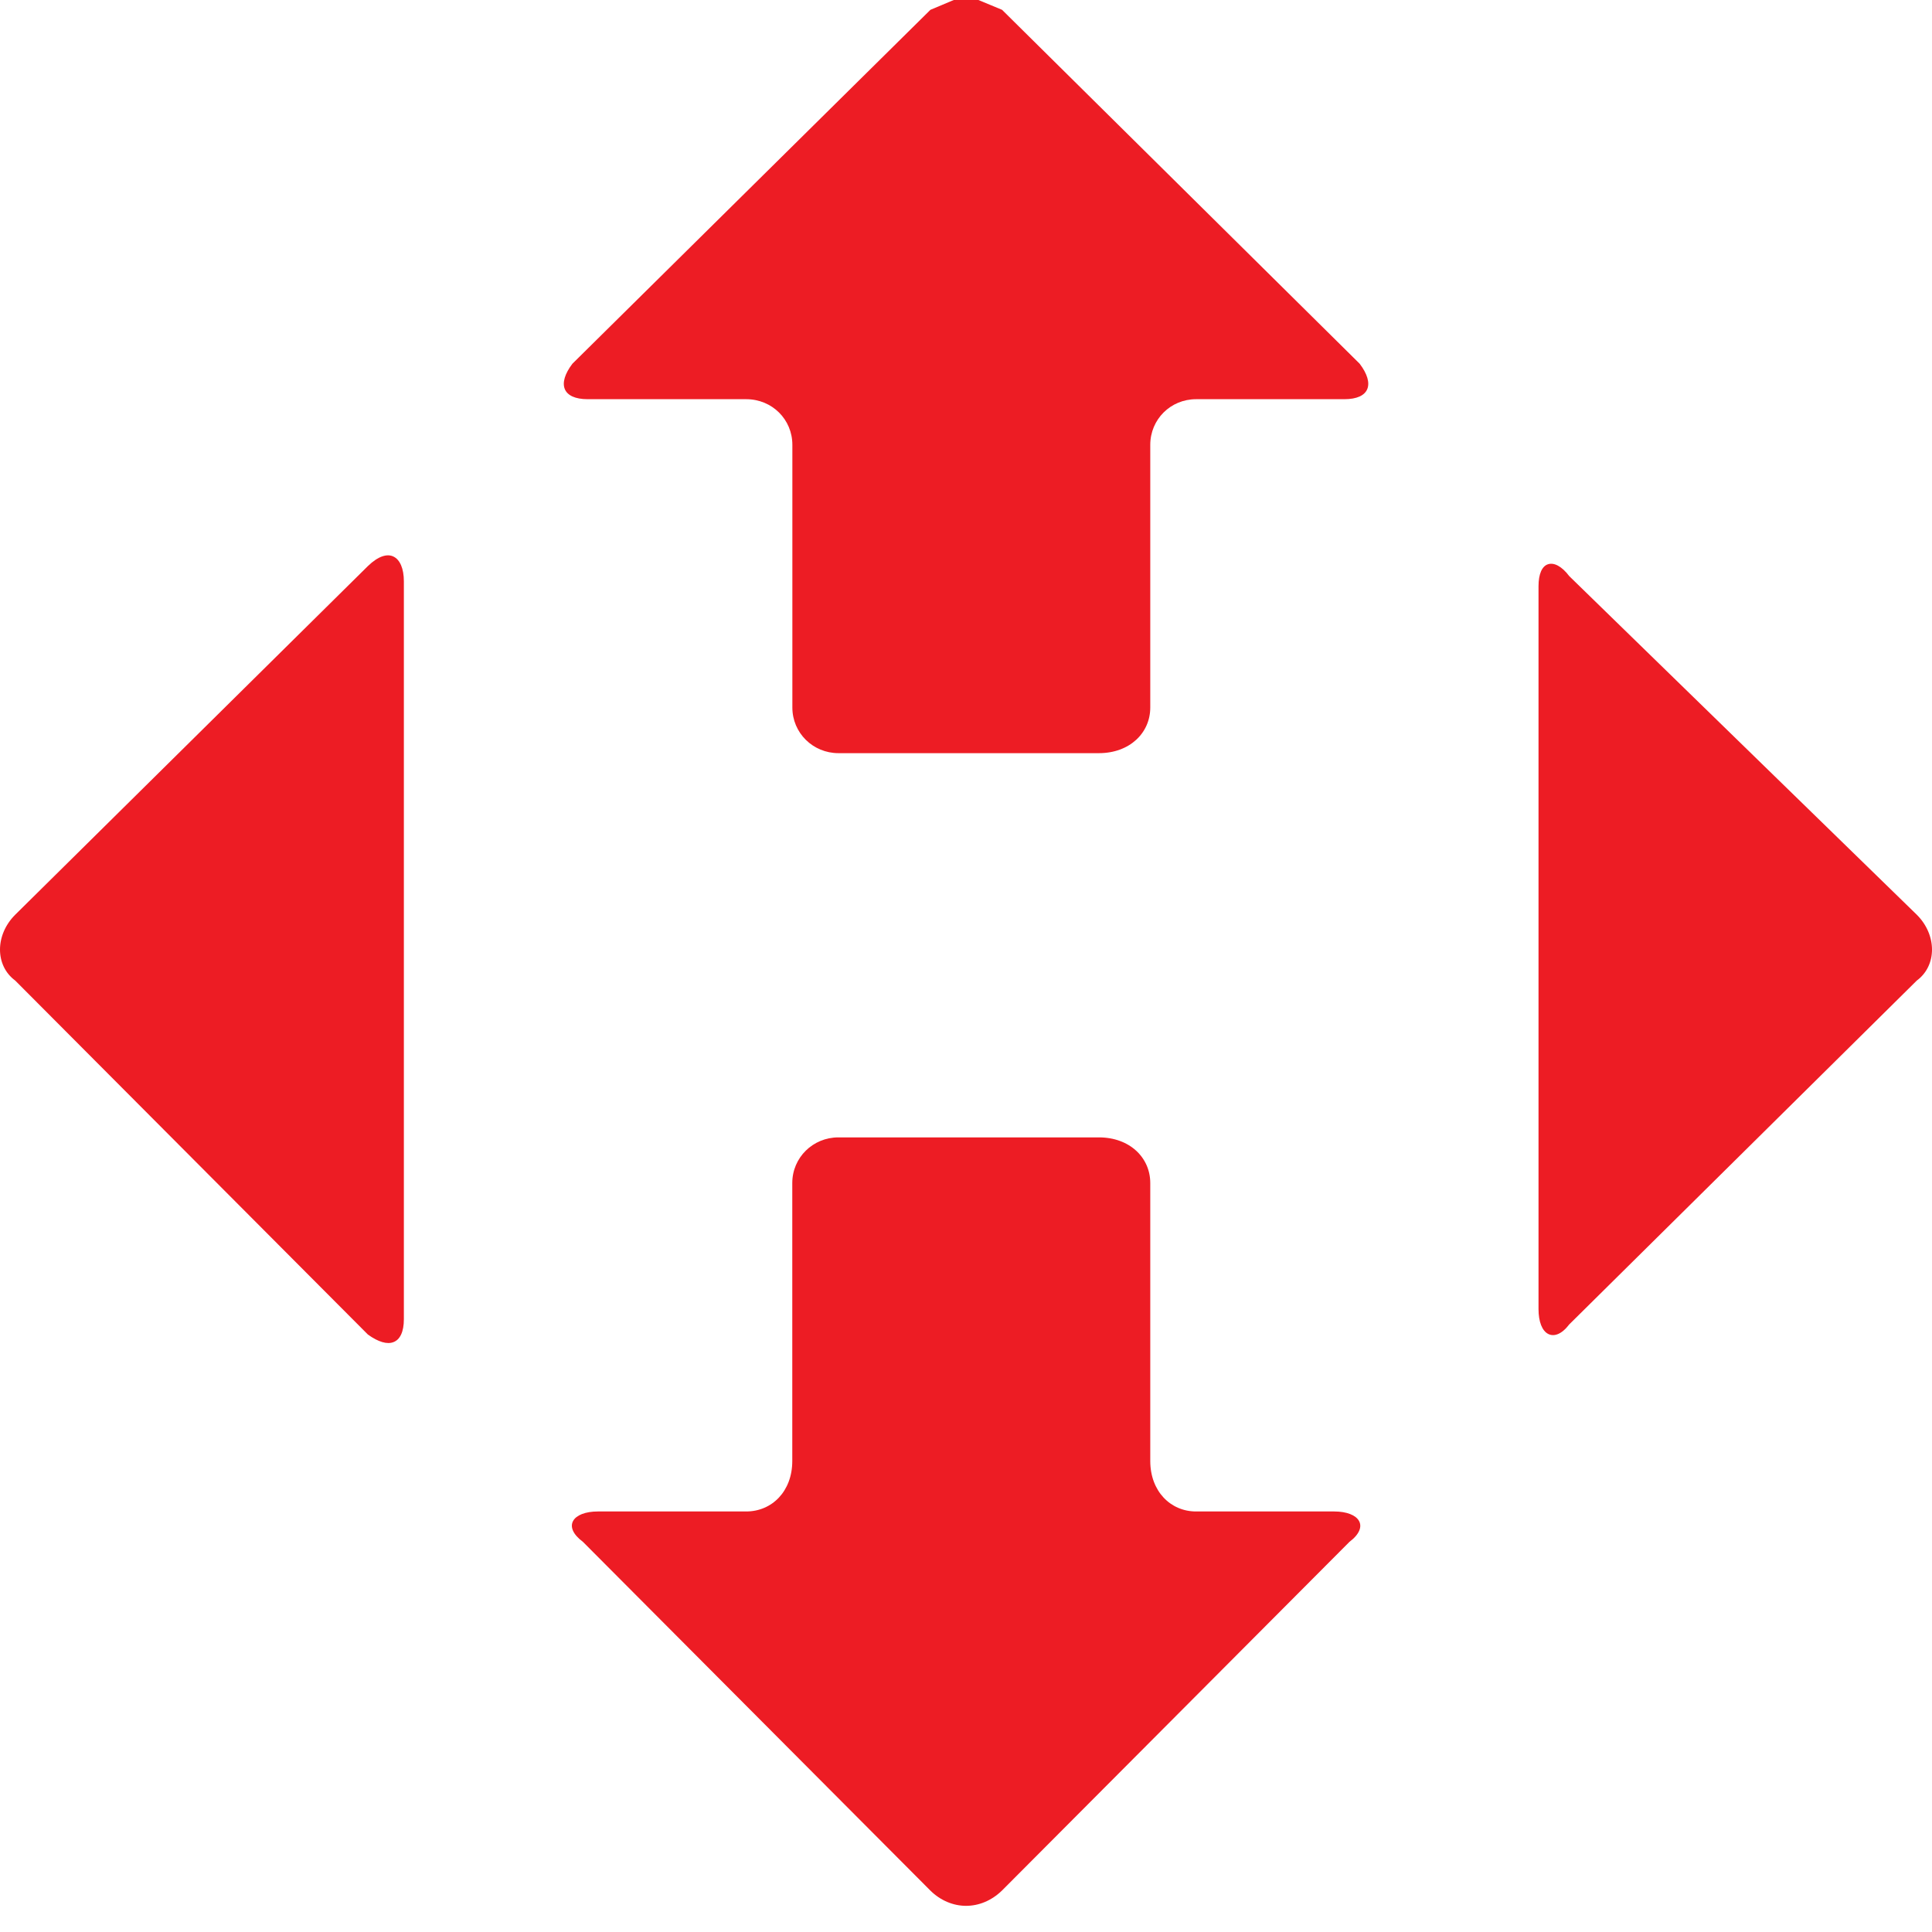
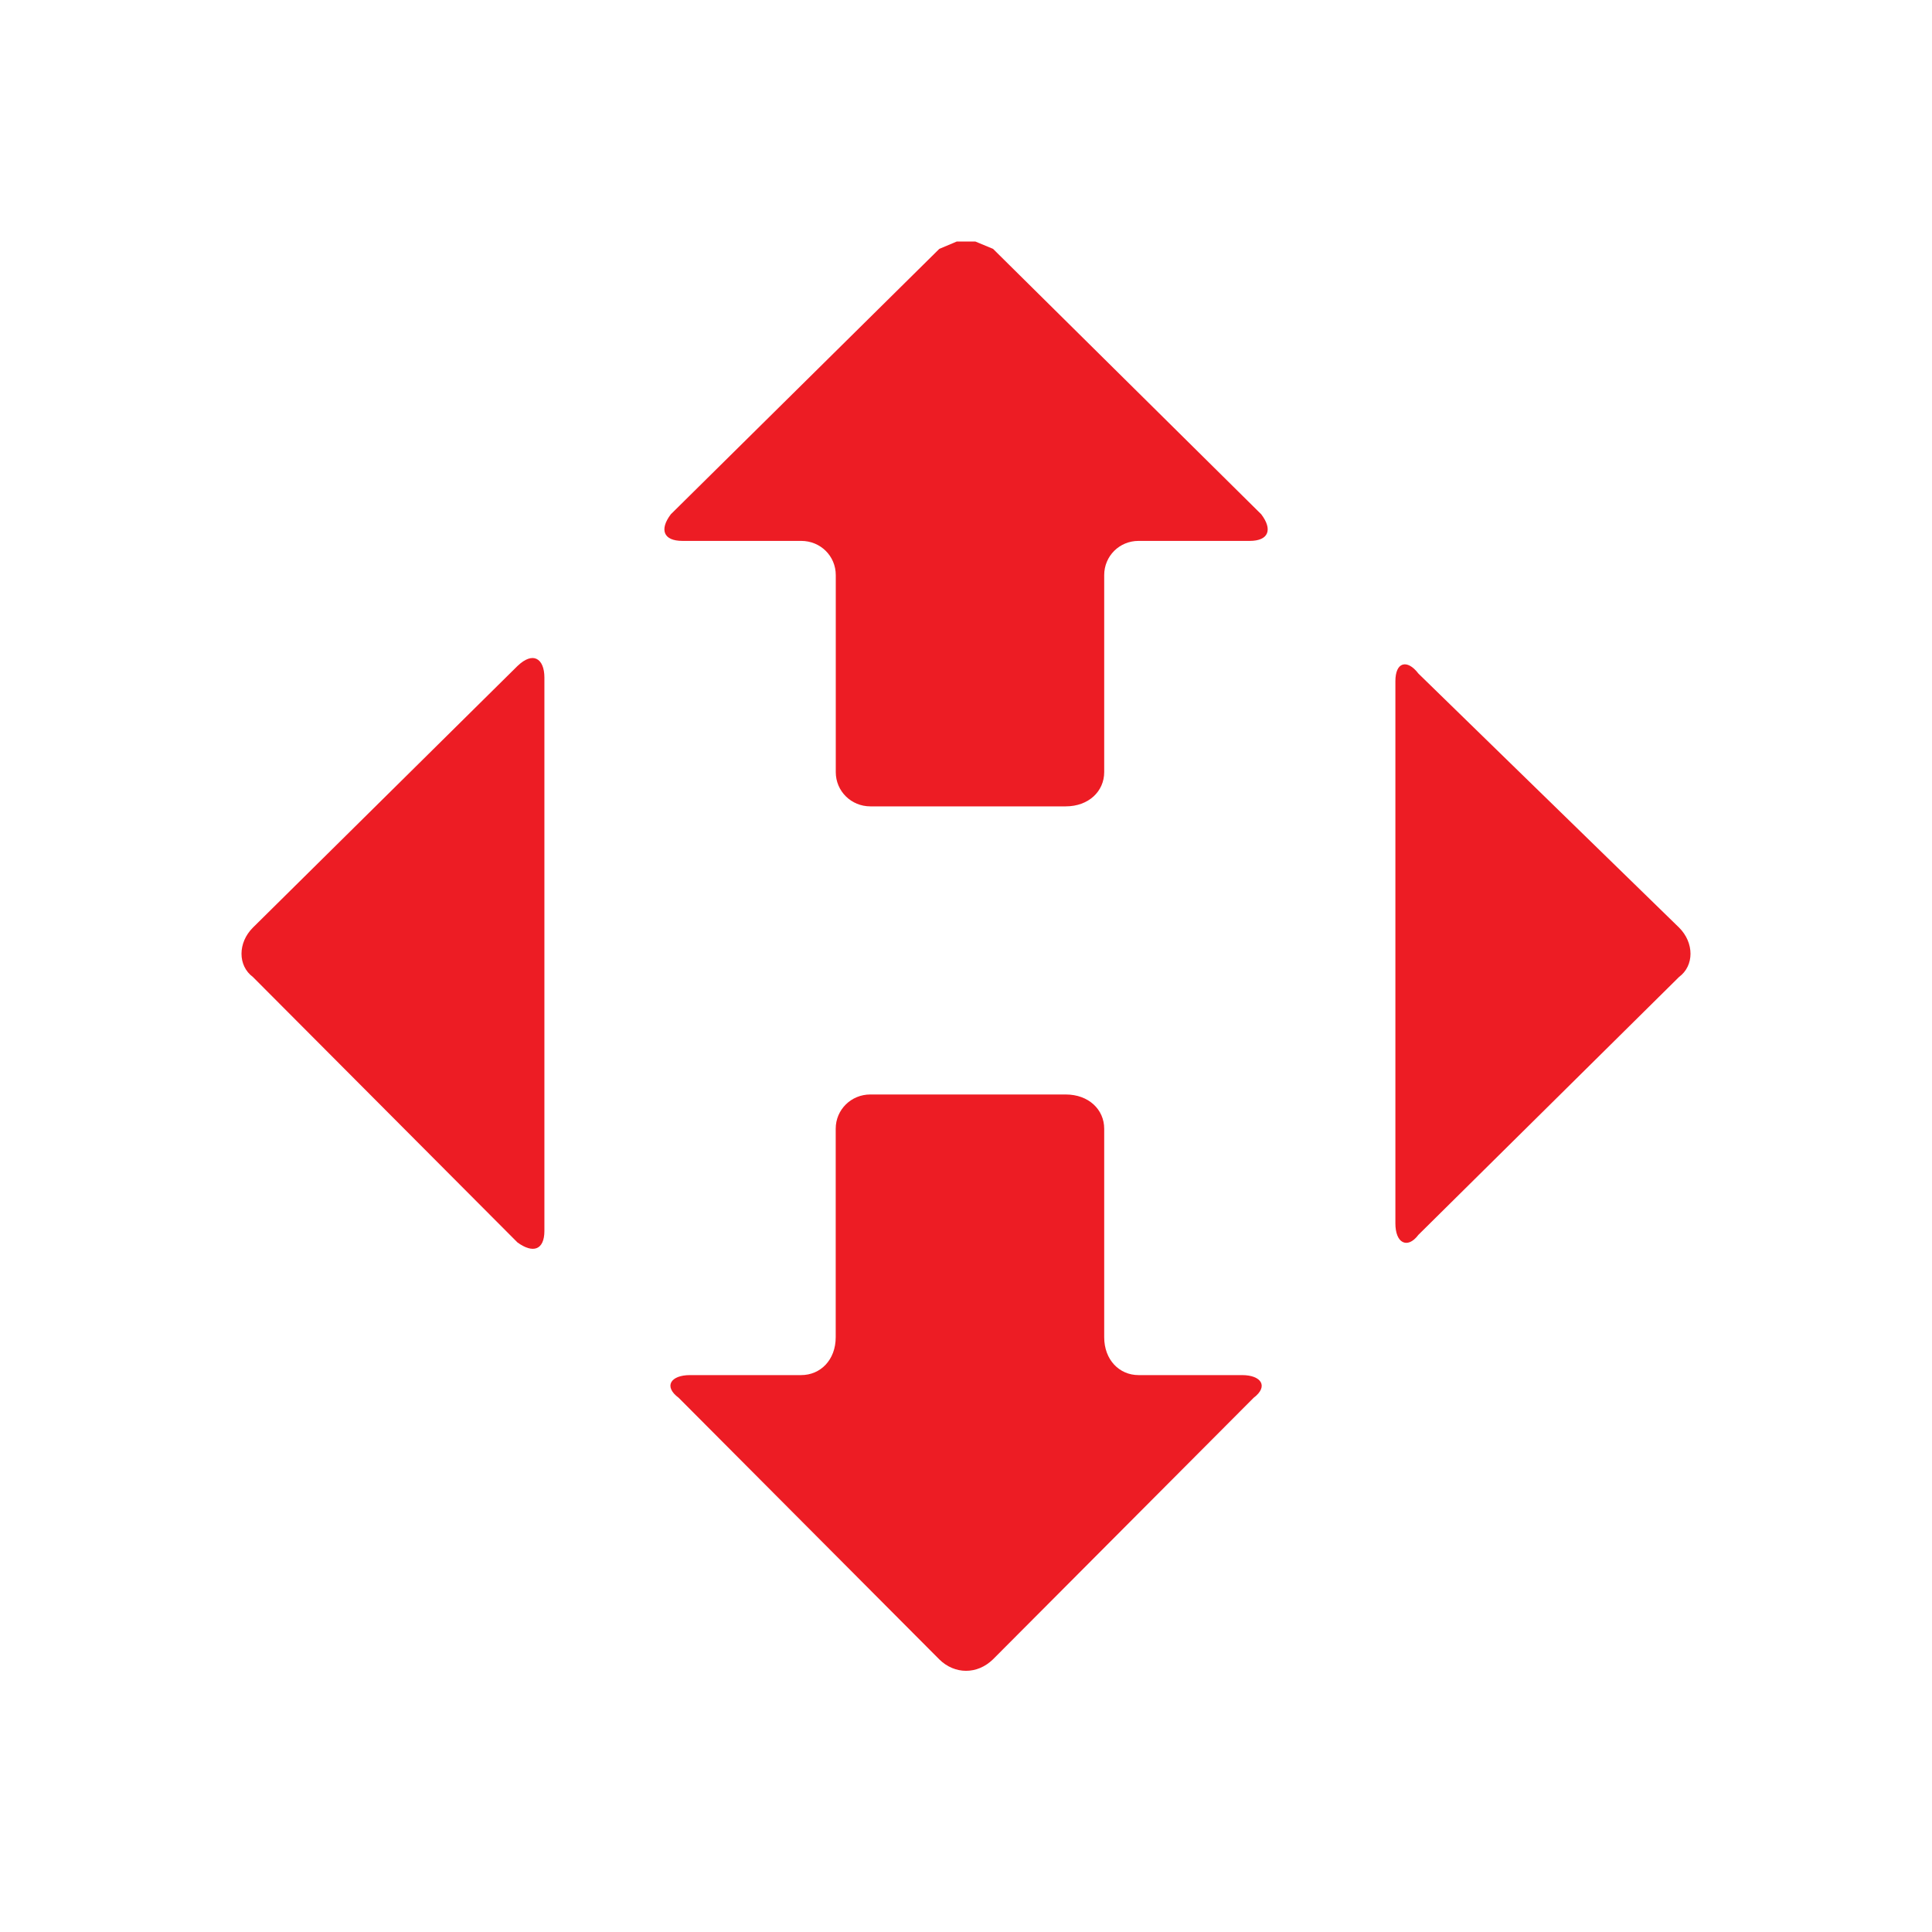
- <svg xmlns="http://www.w3.org/2000/svg" width="24" height="24" viewBox="0 0 24 24" fill="none">
-   <path fill-rule="evenodd" clip-rule="evenodd" d="M19.231 7.009C19.303 6.986 19.399 7.031 19.494 7.157C19.494 7.157 19.494 7.157 23.811 11.363C24.063 11.614 24.063 11.995 23.811 12.181C23.811 12.181 23.811 12.181 19.494 16.452C19.399 16.577 19.303 16.608 19.231 16.57C19.158 16.532 19.112 16.421 19.112 16.262V7.282C19.112 7.126 19.158 7.031 19.231 7.009Z" fill="#ED1C24" />
-   <path fill-rule="evenodd" clip-rule="evenodd" d="M11.848 0H12.154L12.448 0.122C12.448 0.122 12.448 0.122 16.89 4.518C17.081 4.769 17.016 4.959 16.699 4.959C16.699 4.959 16.699 4.959 14.858 4.959C14.541 4.959 14.289 5.21 14.289 5.526C14.289 5.526 14.289 5.526 14.289 8.789C14.289 9.105 14.033 9.356 13.651 9.356C13.651 9.356 13.651 9.356 10.416 9.356C10.099 9.356 9.843 9.105 9.843 8.789C9.843 8.789 9.843 8.789 9.843 5.526C9.843 5.21 9.591 4.959 9.27 4.959H7.302C6.985 4.959 6.92 4.769 7.111 4.518C7.111 4.518 7.111 4.518 11.558 0.122L11.848 0Z" fill="#ED1C24" />
-   <path fill-rule="evenodd" clip-rule="evenodd" d="M4.888 6.914C4.968 6.952 5.017 7.062 5.017 7.222V16.387C5.017 16.547 4.968 16.642 4.888 16.672C4.811 16.703 4.7 16.672 4.57 16.578C4.57 16.578 4.57 16.578 0.189 12.181C-0.063 11.995 -0.063 11.614 0.189 11.363C0.189 11.363 0.189 11.363 4.57 7.032C4.7 6.906 4.811 6.876 4.888 6.914Z" fill="#ED1C24" />
-   <path fill-rule="evenodd" clip-rule="evenodd" d="M10.415 14.129C10.415 14.129 10.415 14.129 13.651 14.129C14.033 14.129 14.289 14.38 14.289 14.696C14.289 14.696 14.289 14.696 14.289 18.149C14.289 18.525 14.541 18.776 14.858 18.776H16.573C16.89 18.776 17.016 18.963 16.764 19.153C16.764 19.153 16.764 19.153 12.447 23.485C12.318 23.61 12.161 23.675 12 23.675C11.844 23.675 11.683 23.61 11.557 23.485C11.557 23.485 11.557 23.485 7.241 19.153C6.985 18.963 7.111 18.776 7.428 18.776C7.428 18.776 7.428 18.776 9.269 18.776C9.59 18.776 9.842 18.525 9.842 18.149C9.842 18.149 9.842 18.149 9.842 14.696C9.842 14.38 10.098 14.129 10.415 14.129Z" fill="#ED1C24" />
+ <svg xmlns="http://www.w3.org/2000/svg" width="32" height="32" viewBox="0 0 32 32" fill="none">
+   <path fill-rule="evenodd" clip-rule="evenodd" d="M23.231 11.009C23.303 10.986 23.399 11.032 23.494 11.157C23.494 11.157 23.494 11.157 27.811 15.364C28.063 15.615 28.063 15.995 27.811 16.181C27.811 16.181 27.811 16.181 23.494 20.452C23.399 20.578 23.303 20.608 23.231 20.57C23.158 20.532 23.112 20.422 23.112 20.262V11.283C23.112 11.127 23.158 11.032 23.231 11.009Z" fill="#ED1C24" />
+   <path fill-rule="evenodd" clip-rule="evenodd" d="M15.848 4H16.154L16.448 4.122C16.448 4.122 16.448 4.122 20.89 8.518C21.081 8.769 21.016 8.959 20.699 8.959C20.699 8.959 20.699 8.959 18.858 8.959C18.541 8.959 18.289 9.21 18.289 9.526C18.289 9.526 18.289 9.526 18.289 12.789C18.289 13.105 18.033 13.356 17.651 13.356C17.651 13.356 17.651 13.356 14.416 13.356C14.099 13.356 13.843 13.105 13.843 12.789C13.843 12.789 13.843 12.789 13.843 9.526C13.843 9.21 13.591 8.959 13.27 8.959H11.303C10.985 8.959 10.921 8.769 11.111 8.518C11.111 8.518 11.111 8.518 15.558 4.122L15.848 4V4Z" fill="#ED1C24" />
+   <path fill-rule="evenodd" clip-rule="evenodd" d="M8.888 10.914C8.968 10.952 9.017 11.063 9.017 11.222V20.388C9.017 20.547 8.968 20.643 8.888 20.673C8.811 20.703 8.7 20.673 8.57 20.578C8.57 20.578 8.57 20.578 4.189 16.182C3.937 15.995 3.937 15.615 4.189 15.364C4.189 15.364 4.189 15.364 8.57 11.032C8.7 10.907 8.811 10.876 8.888 10.914Z" fill="#ED1C24" />
+   <path fill-rule="evenodd" clip-rule="evenodd" d="M14.415 18.128C14.415 18.128 14.415 18.128 17.651 18.128C18.033 18.128 18.289 18.379 18.289 18.695C18.289 18.695 18.289 18.695 18.289 22.148C18.289 22.525 18.541 22.776 18.858 22.776H20.573C20.89 22.776 21.016 22.962 20.764 23.152C20.764 23.152 20.764 23.152 16.447 27.484C16.317 27.61 16.161 27.674 16 27.674C15.844 27.674 15.683 27.61 15.557 27.484C15.557 27.484 15.557 27.484 11.241 23.152C10.985 22.962 11.111 22.776 11.428 22.776C11.428 22.776 11.428 22.776 13.269 22.776C13.59 22.776 13.842 22.525 13.842 22.148C13.842 22.148 13.842 22.148 13.842 18.695C13.842 18.379 14.098 18.128 14.415 18.128V18.128Z" fill="#ED1C24" />
</svg>
